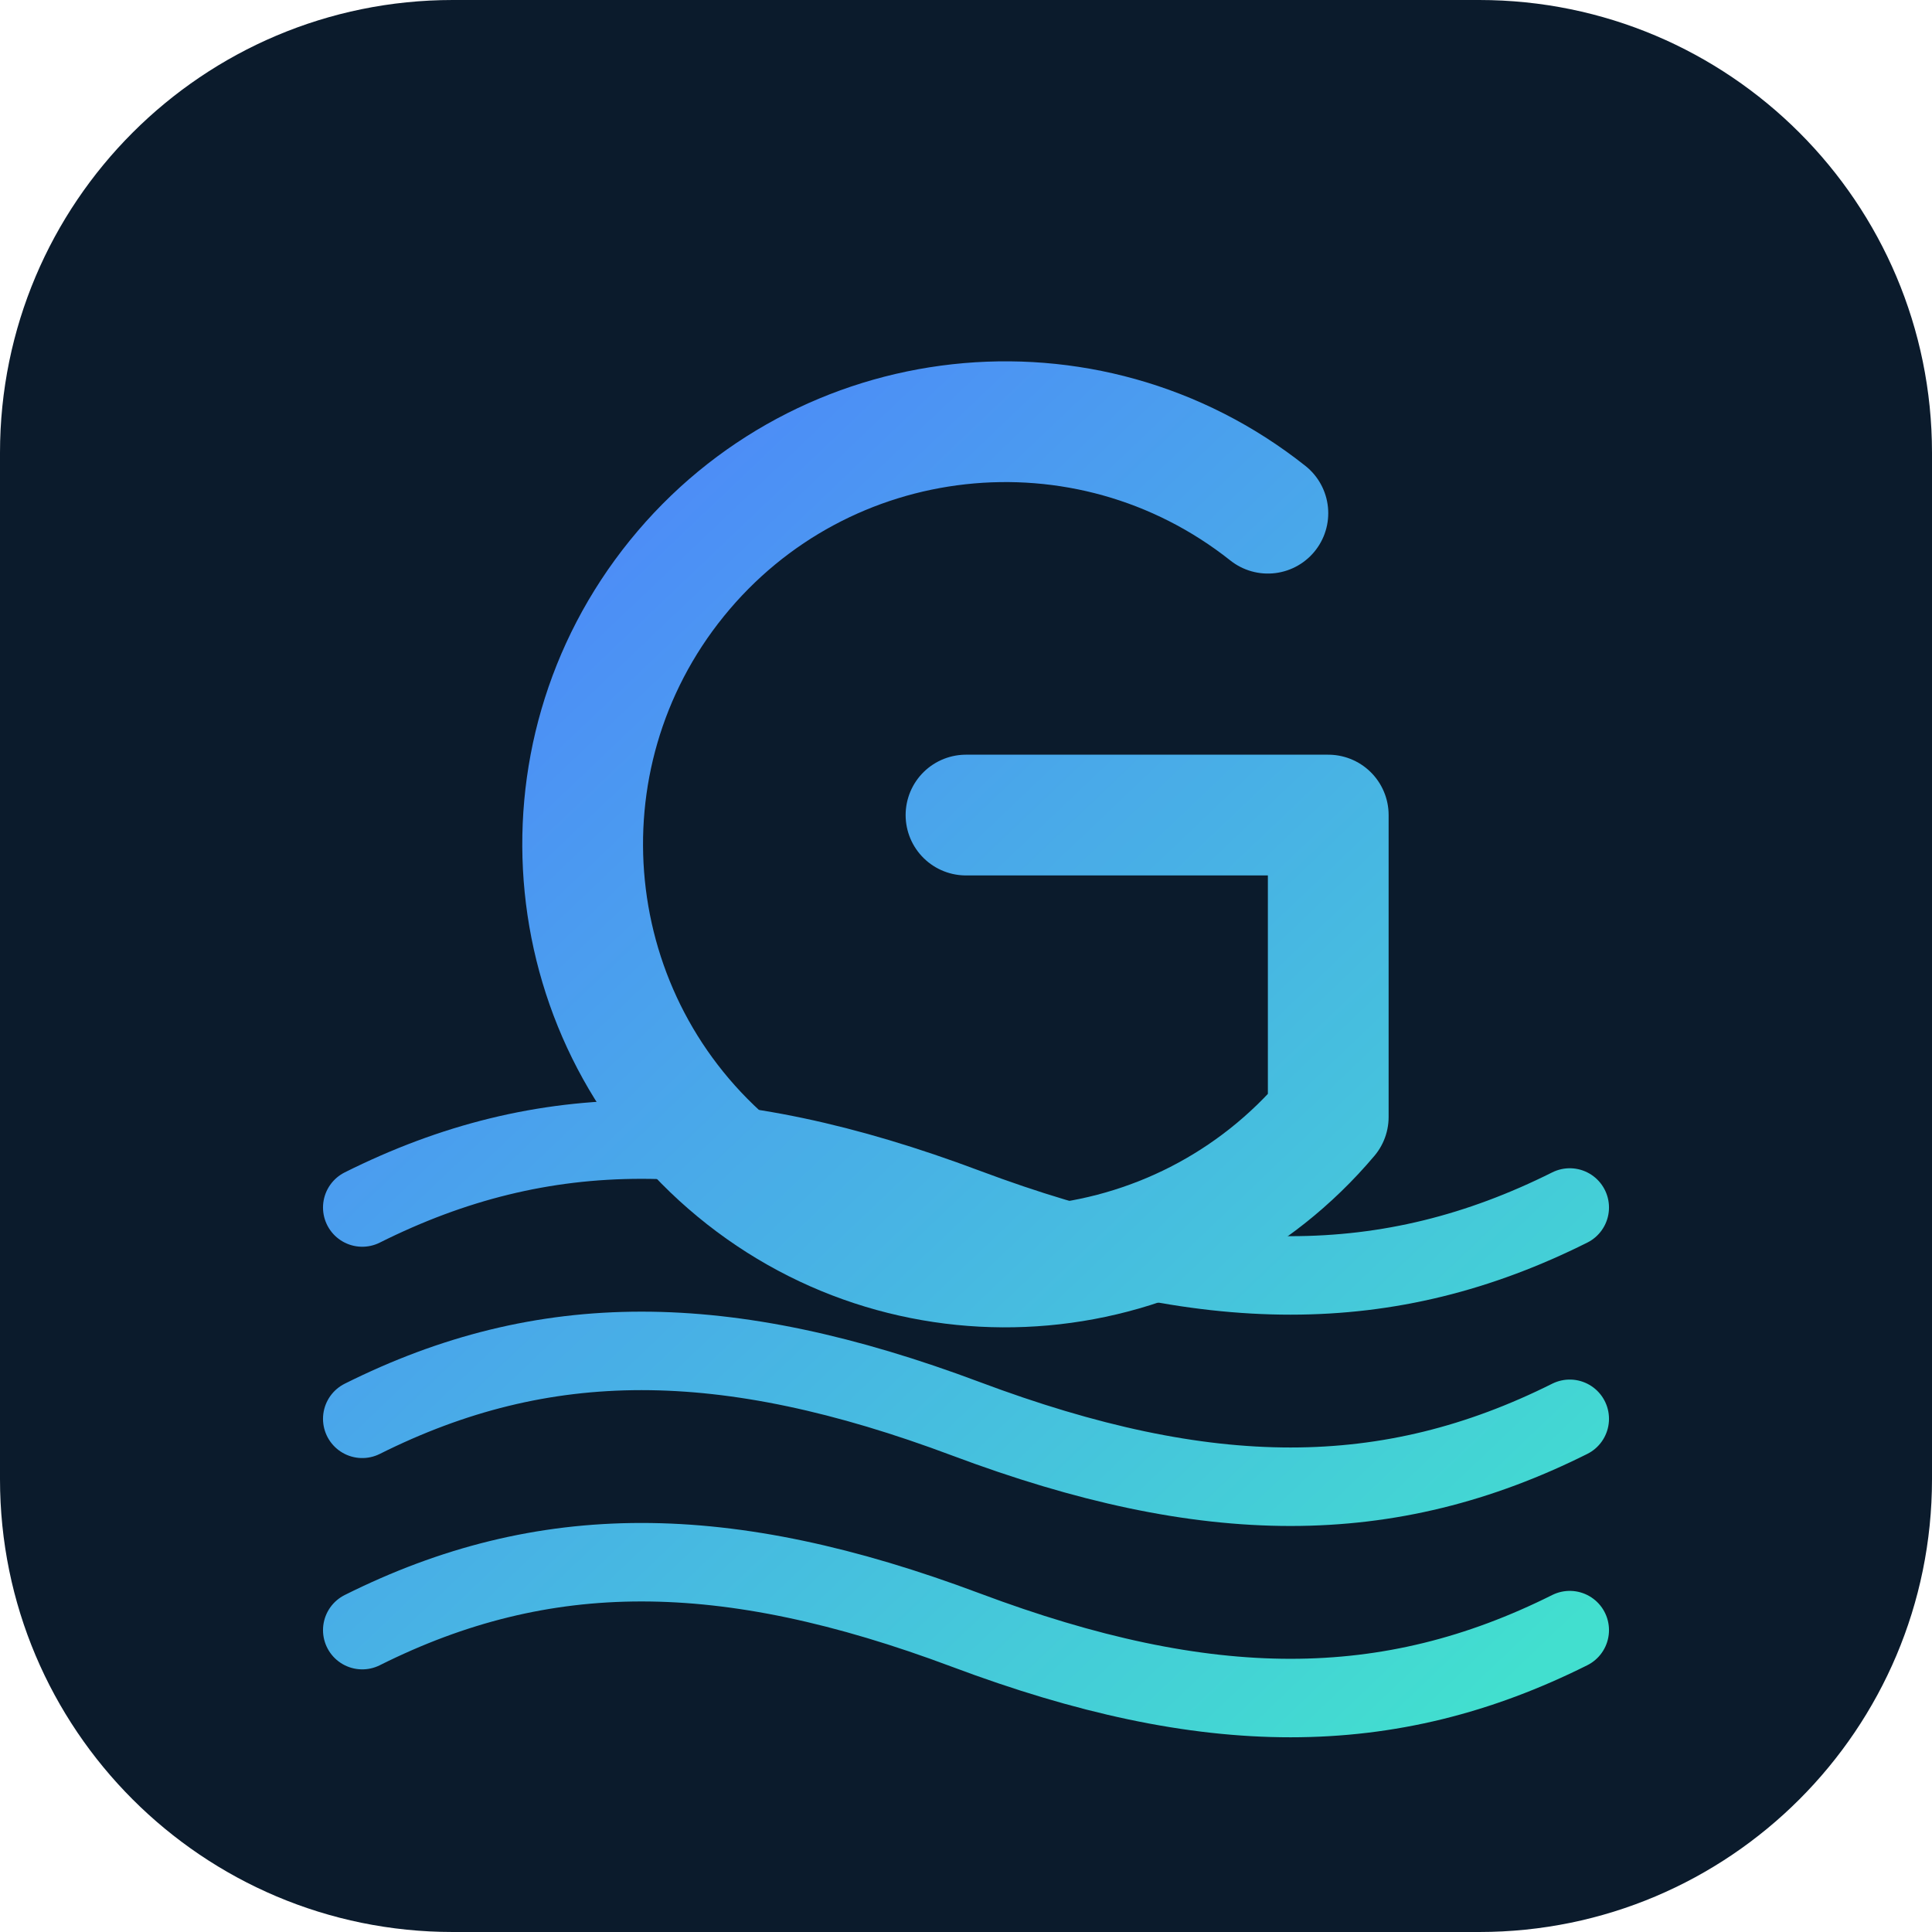
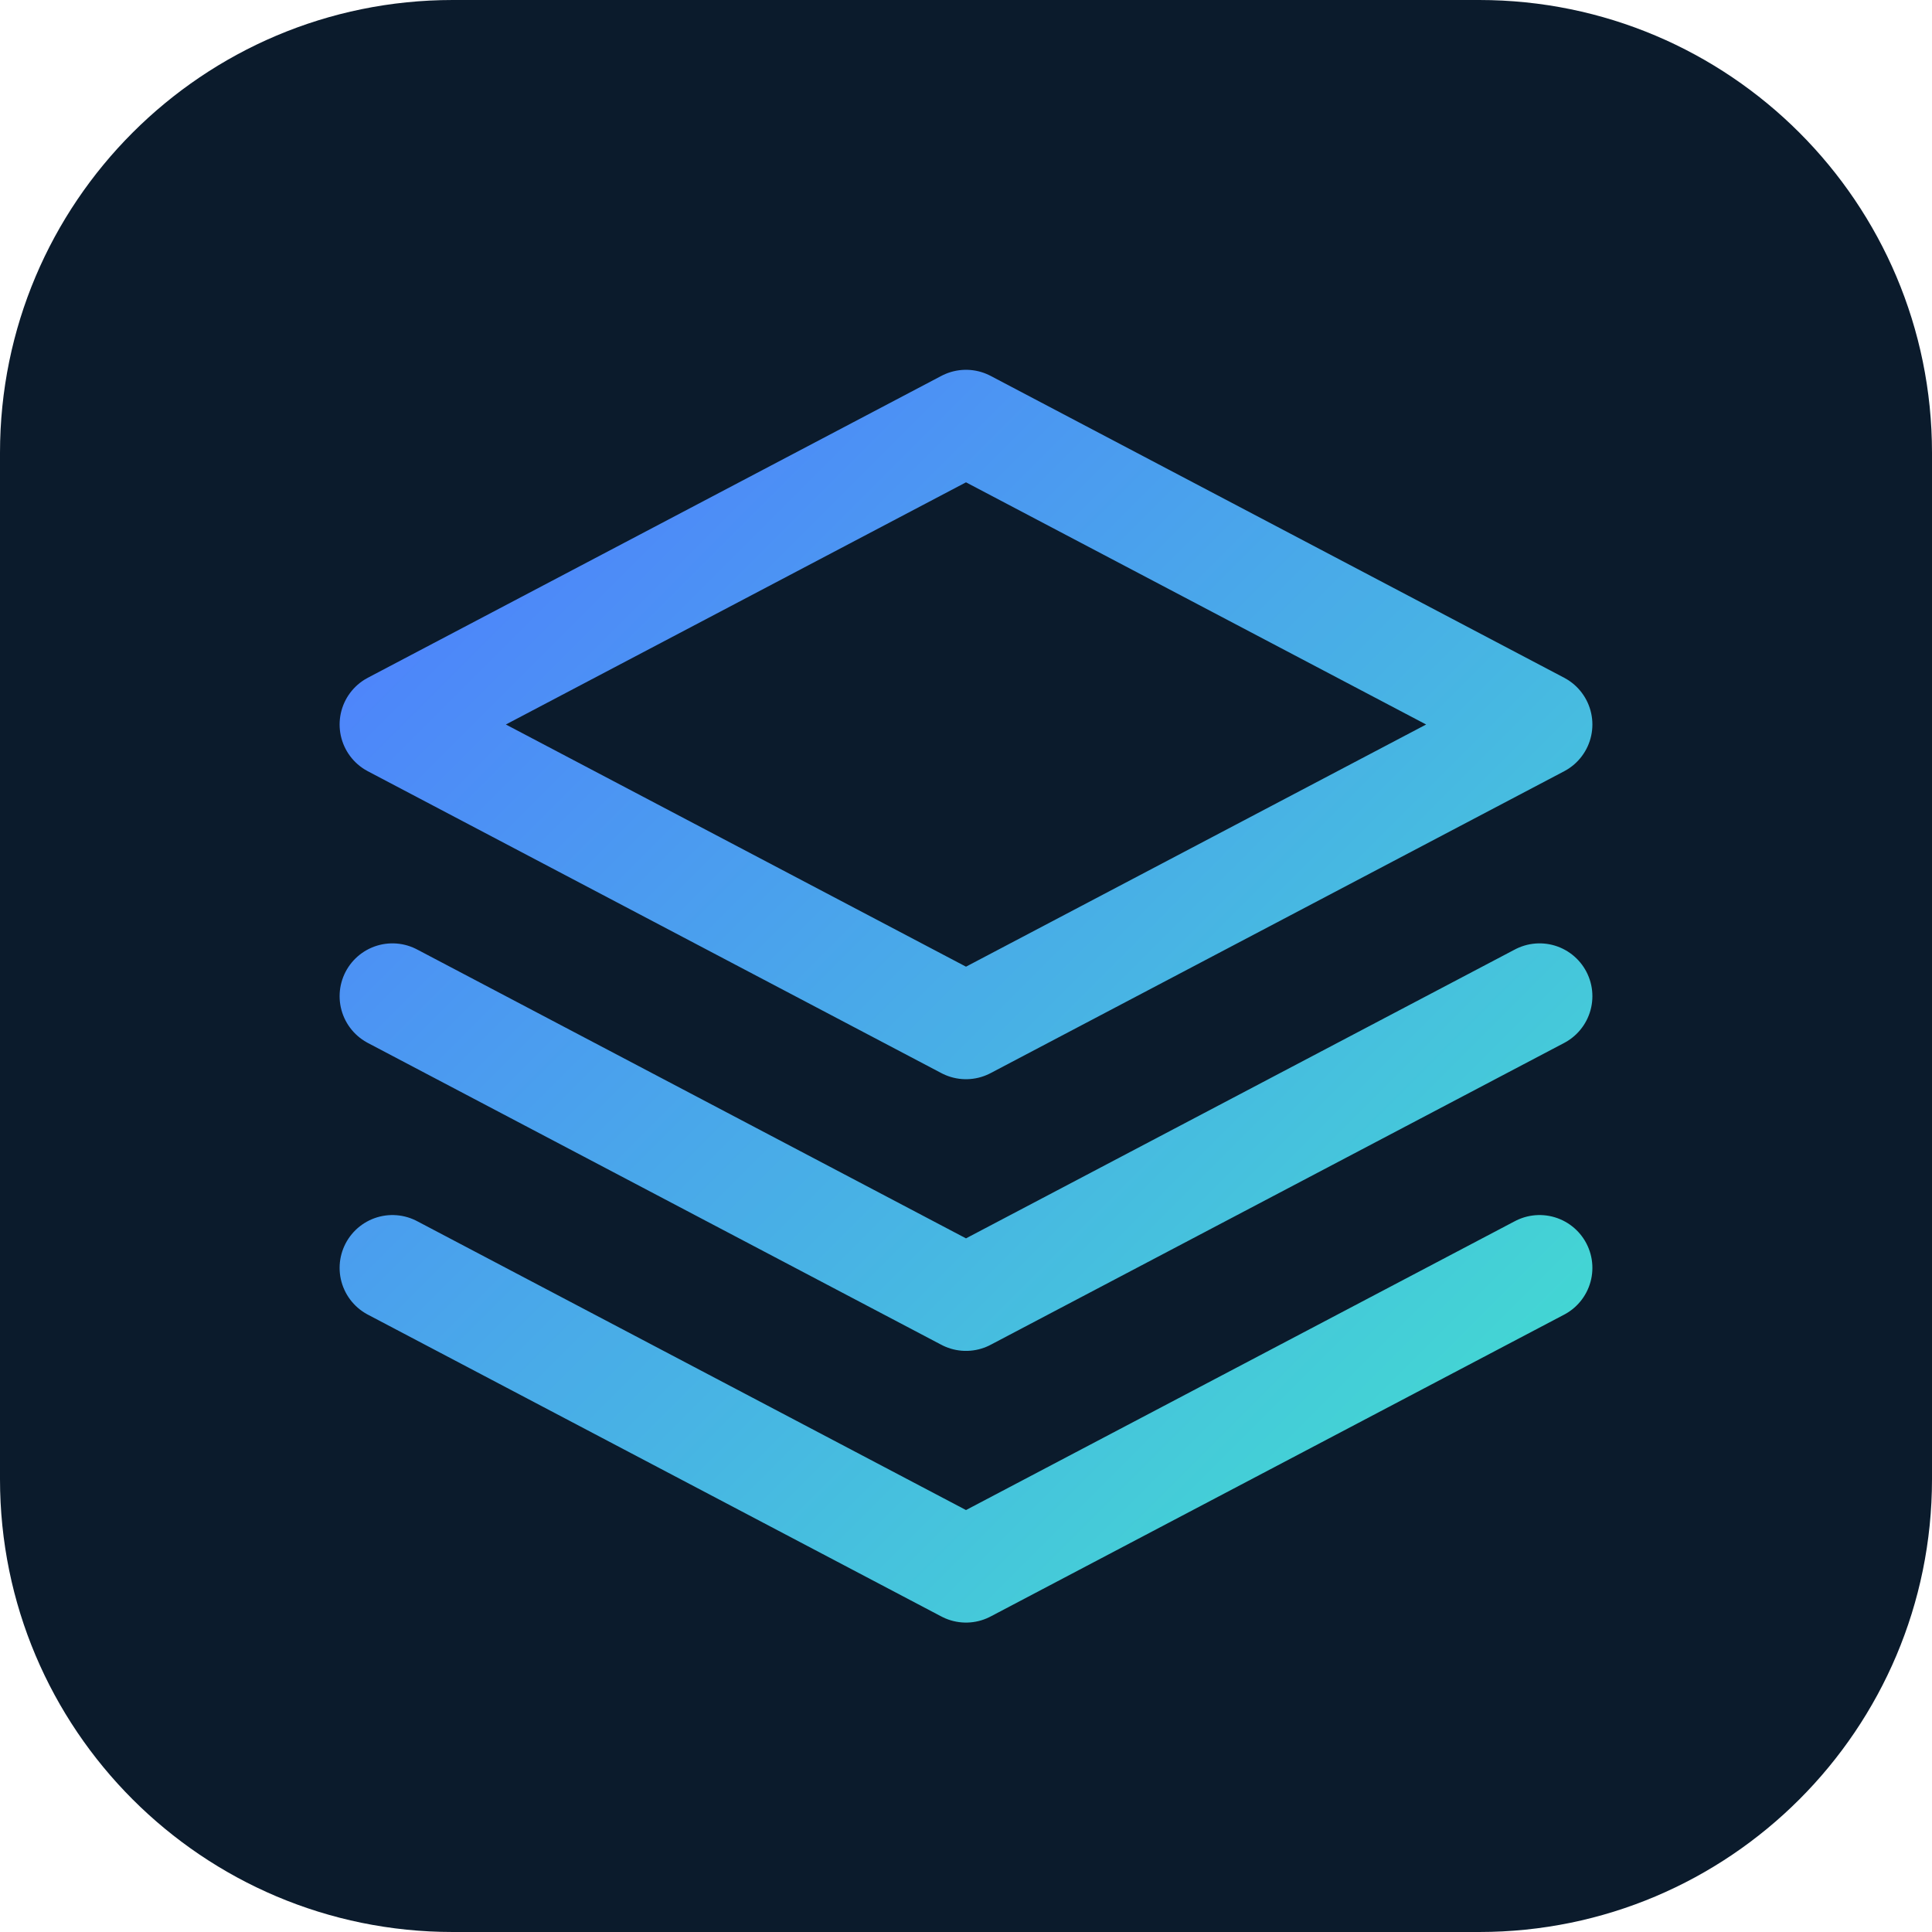
<svg xmlns="http://www.w3.org/2000/svg" width="64" height="64" viewBox="0 0 64 64" role="img" aria-labelledby="title desc">
  <defs>
-     <linearGradient id="accent" gradientUnits="userSpaceOnUse" x1="12" y1="12" x2="52" y2="54">
+     <linearGradient id="accent" gradientUnits="userSpaceOnUse" x1="13" y1="14" x2="51" y2="52">
      <stop stop-color="#4f7cff" />
      <stop offset="1" stop-color="#42dfcf" />
    </linearGradient>
  </defs>
  <rect width="64" height="64" rx="15" fill="#0b1b2c" />
-   <g fill="none" stroke="url(#accent)" stroke-linecap="round" stroke-linejoin="round">
-     <path d="M42 17a14 14 0 1 0 2 20V27H32" stroke-width="4" />
-     <path d="M12 40c6-3 12-3 20 0s14 3 20 0M12 47c6-3 12-3 20 0s14 3 20 0M12 54c6-3 12-3 20 0s14 3 20 0" stroke-width="2.6" />
-   </g>
+   <path d="M32 14 51 24 32 34 13 24ZM13 33 32 43 51 33M13 42 32 52 51 42" fill="none" stroke="url(#accent)" stroke-width="3.5" stroke-linecap="round" stroke-linejoin="round" />
</svg>
